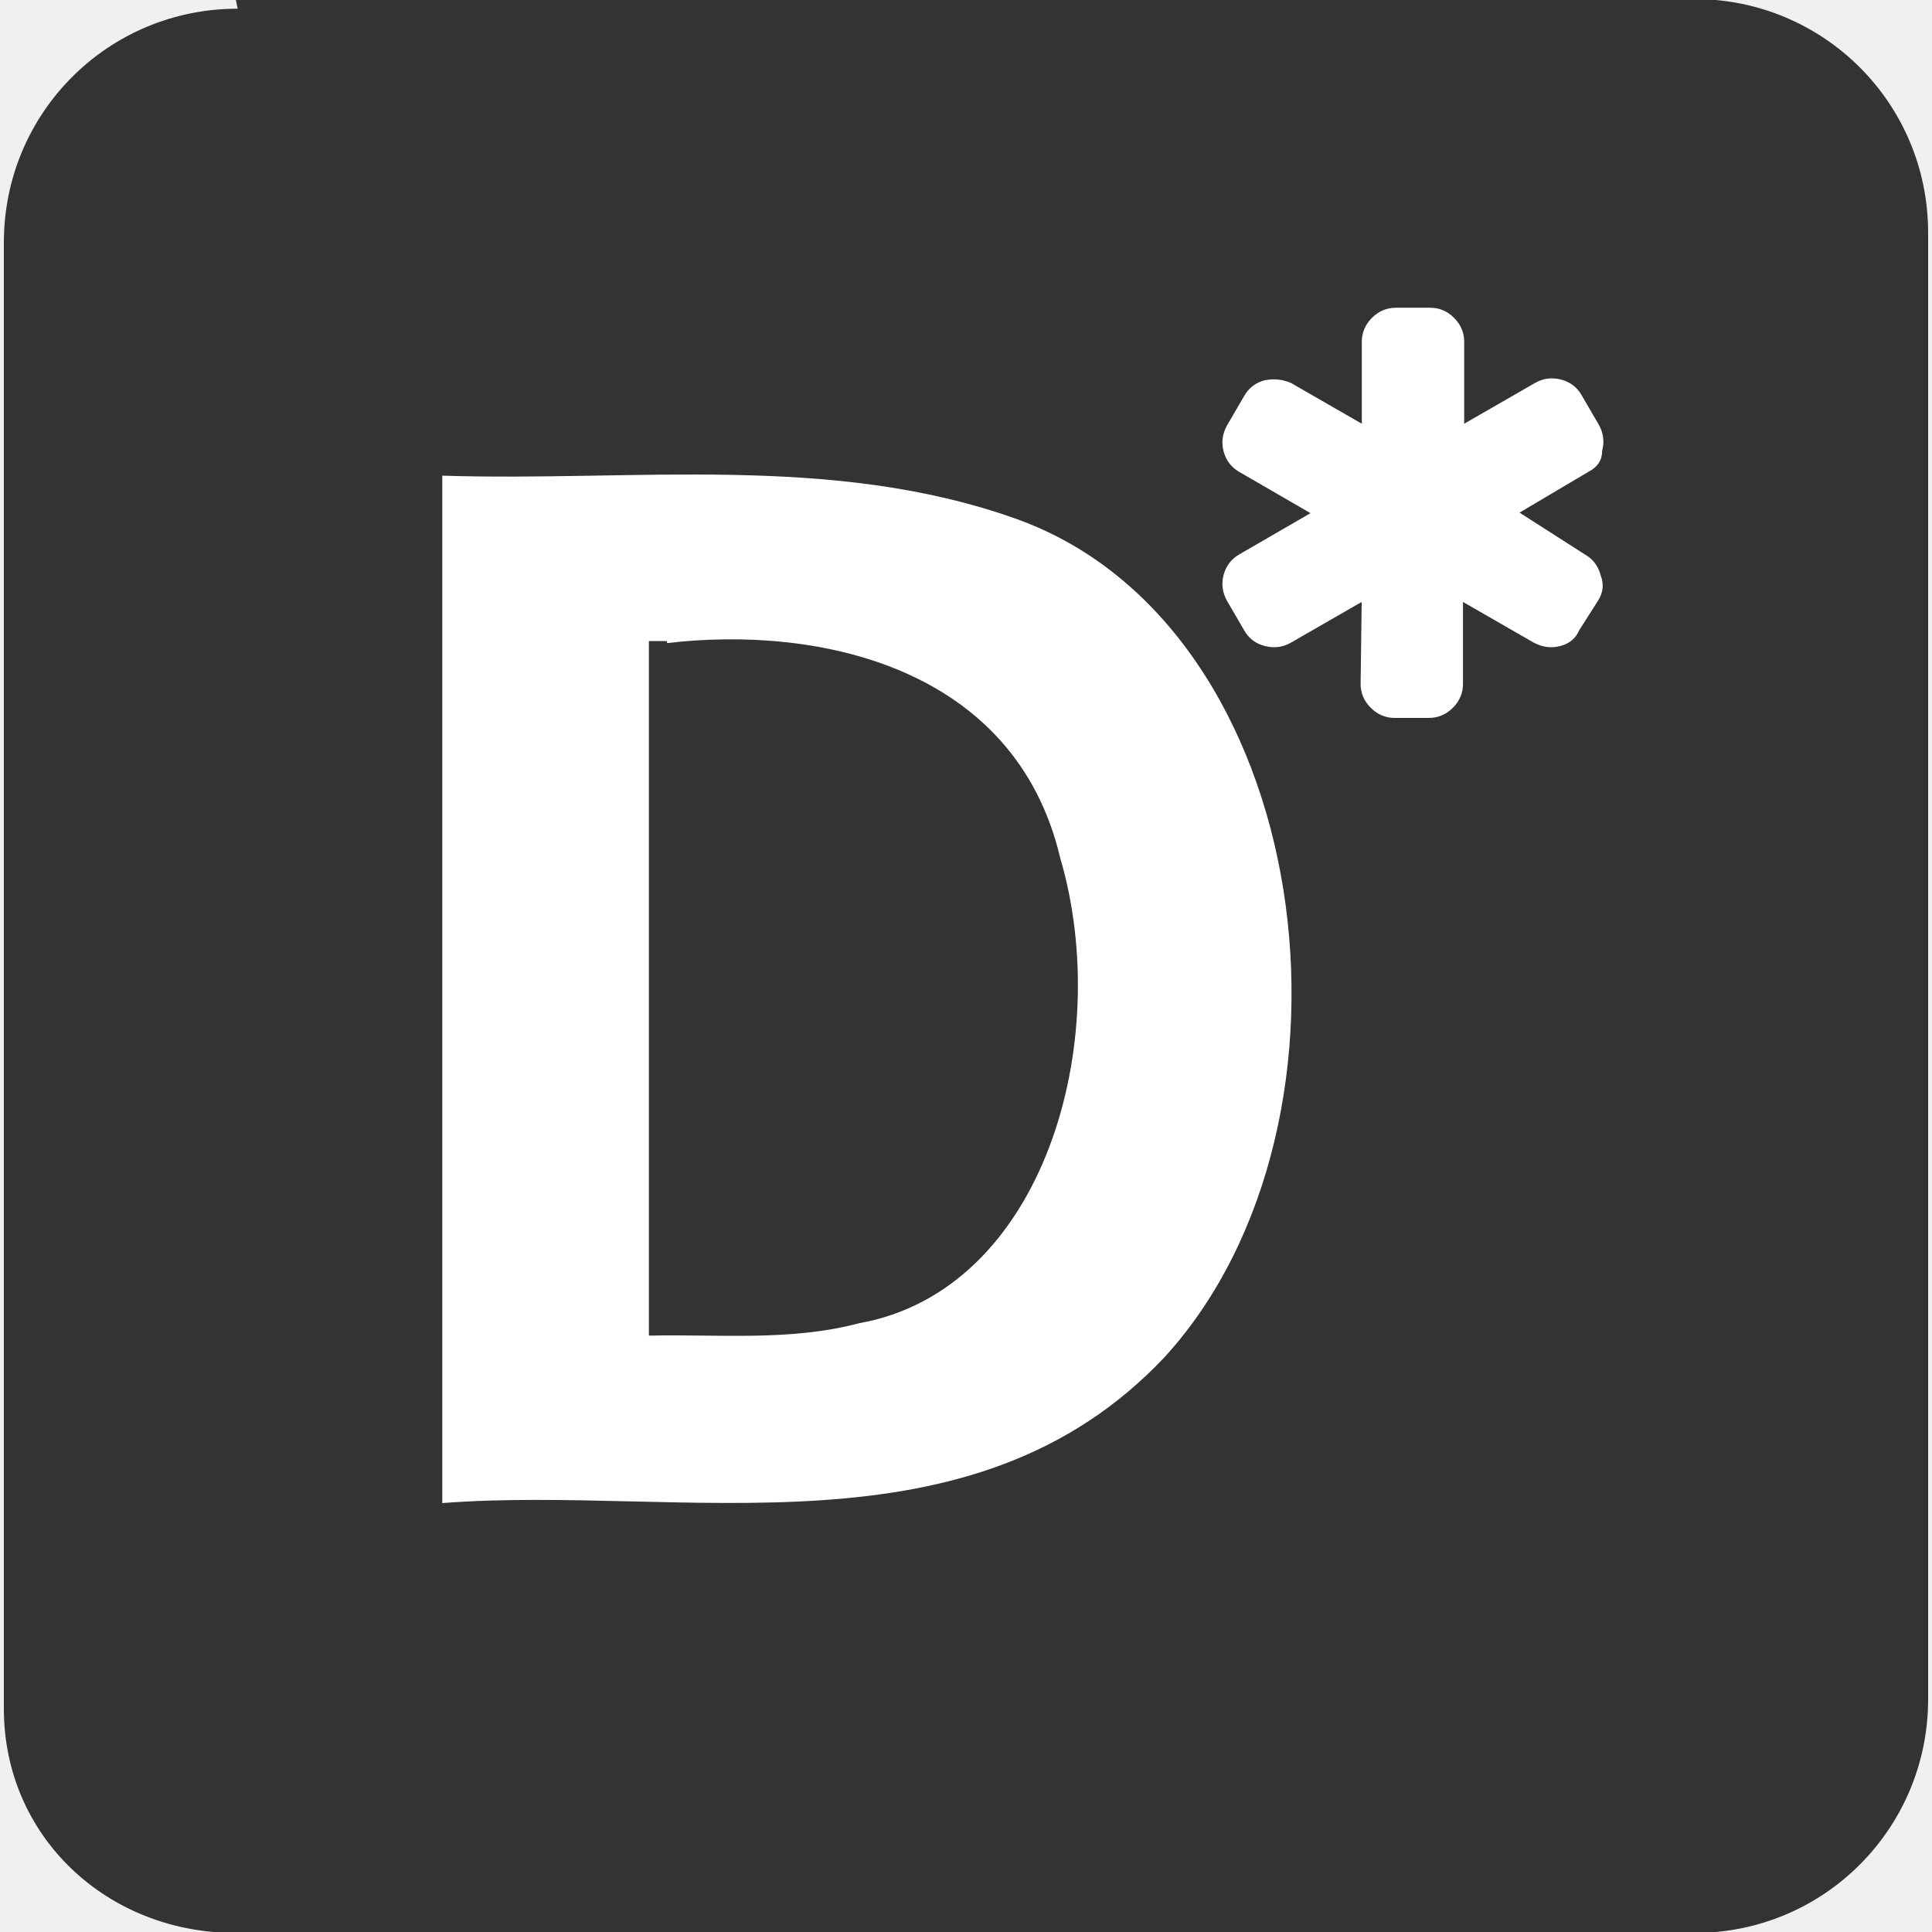
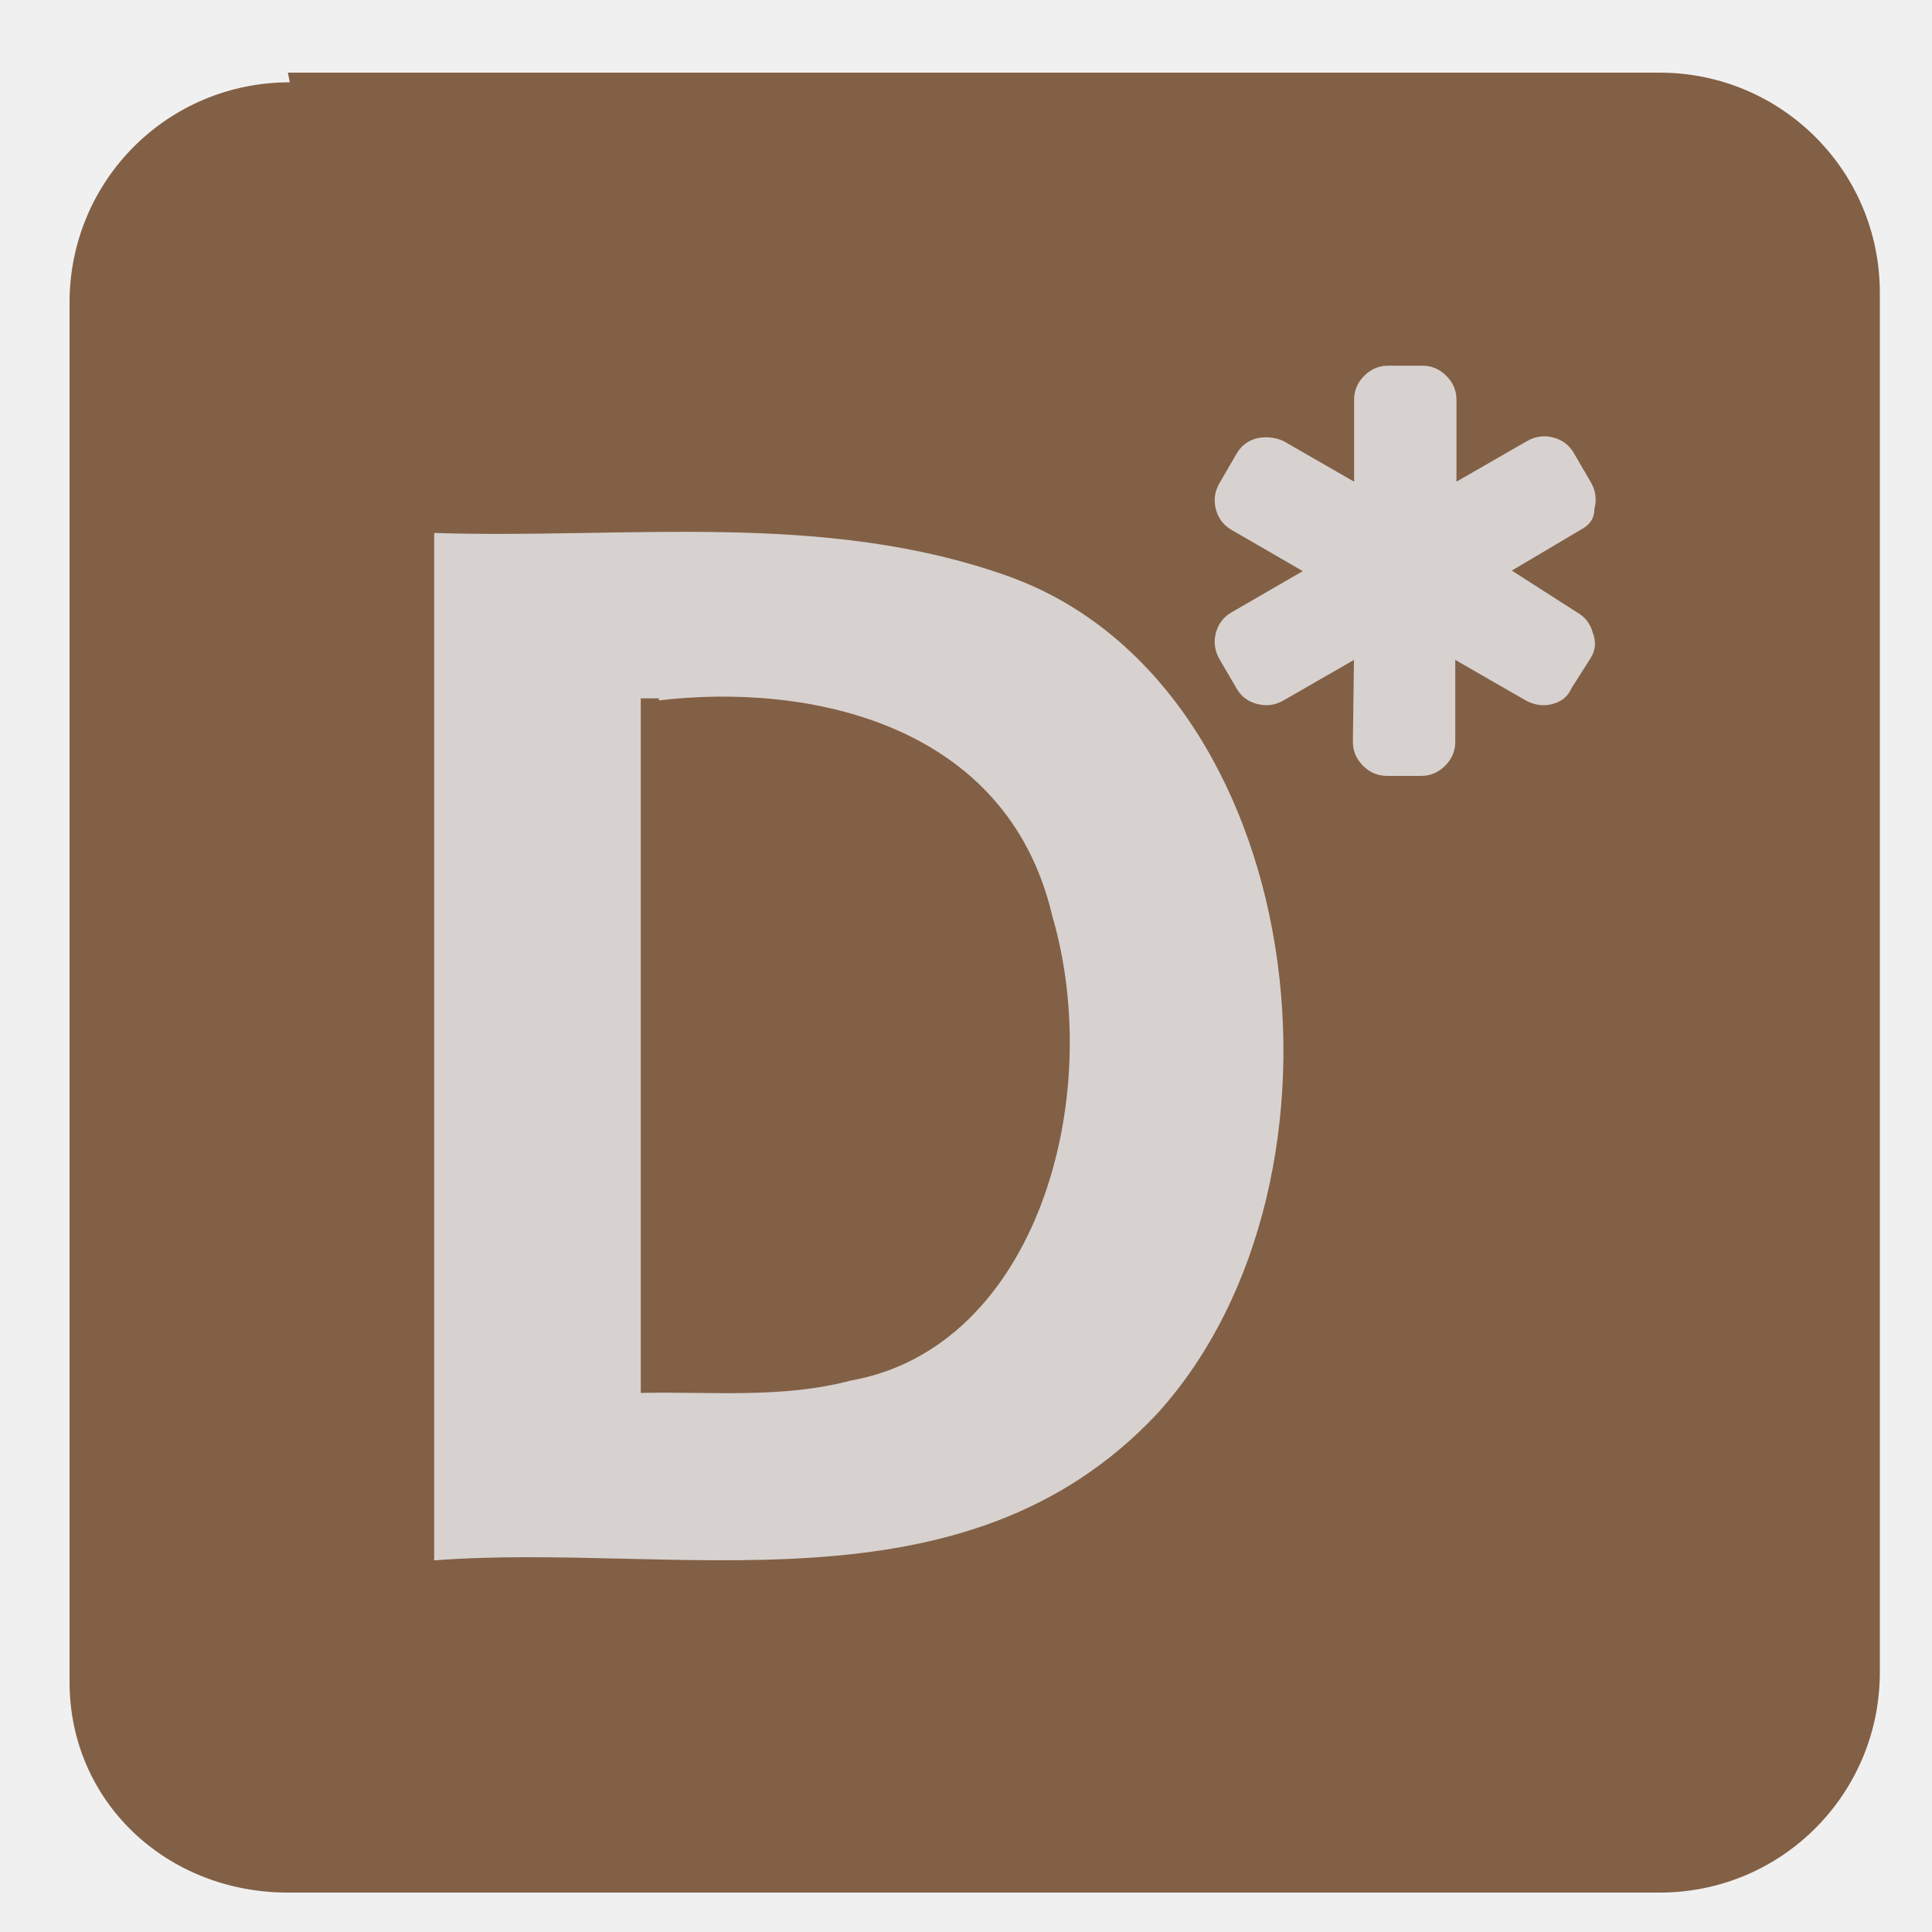
- <svg xmlns="http://www.w3.org/2000/svg" height="28" width="28" version="1.1" viewBox="0 0 100 100">
-   <path style="color-rendering:auto;color:#000000;isolation:auto;mix-blend-mode:normal;shape-rendering:auto;solid-color:#000000;image-rendering:auto" d="m12.2-0.05h75.5c6.68 0 12.1 5.38 12.1 12.1v75.9c0 6.68-5.38 12.1-12.1 12.1h-75.5c-6.67 0-12-5-12-11.6v-75.9c0-6.7 5.38-12.1 12.1-12.1z" fill="#333" />
-   <g transform="matrix(.0138 0 0 -.0138 61.6 35.4)">
-     <path fill="#fff" d="m1.48e3 486q46-26 59.5-77.5 20-51-10-97l-70-110q-20-46-70-59-50-14-100 12l-266 153v-307q0-52-38-90t-90-38h-128q-52 0-90 38t-38 90l4 307-266-153q-46-26-98-12-51 13-77 59l-64 110q-26 46-13 97 14 52 60 78l266 154-266 154q-46 26-60 78-13 51 13 97l64 110q26 46 77.5 59.5 52 10 98-10l266-153v307q0 52 38 90t90 38h128q52 0 90-38t38-90v-307l266 153q46 26 97.5 12.5t77.5-59.5l64-110q26-46 12.5-97.5 0-52-50-78l-260-154z" />
-   </g>
-   <g fill="#fff" transform="matrix(.938 0 0 1.07 1.6 -3.2)">
-     <path fill="#fff" d="m22.7 75.7c13.3-0.9 29.2 2.9 39.9-7.1 11.8-11.4 8.3-35.3-8.2-40.5-10.2-3.2-21.1-1.8-31.7-2.1v49.7zm12.4-41.6c8.27-0.861 19.2 1.1 21.7 10.4 2.97 8.86-0.88 20.9-11.1 22.5-3.81 0.886-7.74 0.523-11.6 0.6 0-11.2-0-22.4 0-33.6h1z" />
+ <svg xmlns="http://www.w3.org/2000/svg" width="28" height="28" version="1.1" viewBox="0 0 100 100">
+   <g>
+     <path d="m14.9 3.76h71c6.28 0 11.4 5.06 11.4 11.4v71.4c0 6.28-5.06 11.4-11.4 11.4h-71c-6.27 0-11.3-4.7-11.3-10.9v-71.4c0-6.3 5.06-11.4 11.4-11.4z" color="#000000" color-rendering="auto" fill="#826046" image-rendering="auto" shape-rendering="auto" solid-color="#000000" style="isolation:auto;mix-blend-mode:normal" />
+     <g transform="matrix(.0138 0 0 -.0138 61.2 38.4)" fill="#d7d2cf">
+       <path d="m1480 486q46-26 59.5-77.5 20-51-10-97l-70-110q-20-46-70-59-50-14-100 12l-266 153v-307q0-52-38-90t-90-38h-128q-52 0-90 38t-38 90l4 307-266-153q-46-26-98-12-51 13-77 59l-64 110q-26 46-13 97 14 52 60 78l266 154-266 154q-46 26-60 78-13 51 13 97l64 110q26 46 77.5 59.5 52 10 98-10l266-153v307q0 52 38 90t90 38h128q52 0 90-38t38-90v-307l266 153q46 26 97.5 12.5t77.5-59.5l64-110q26-46 12.5-97.5 0-52-50-78l-260-154z" fill="#d7d2cf" />
+     </g>
+     <g transform="matrix(.938 0 0 1.07 1.18 -.234)" fill="#d7d2cf">
+       <path d="m22.7 75.7c13.3-0.9 29.2 2.9 39.9-7.1 11.8-11.4 8.3-35.3-8.2-40.5-10.2-3.2-21.1-1.8-31.7-2.1zm12.4-41.6c8.27-0.861 19.2 1.1 21.7 10.4 2.97 8.86-0.88 20.9-11.1 22.5-3.81 0.886-7.74 0.523-11.6 0.6 0-11.2-1e-6 -22.4 0-33.6h1z" fill="#d7d2cf" />
+     </g>
  </g>
</svg>
